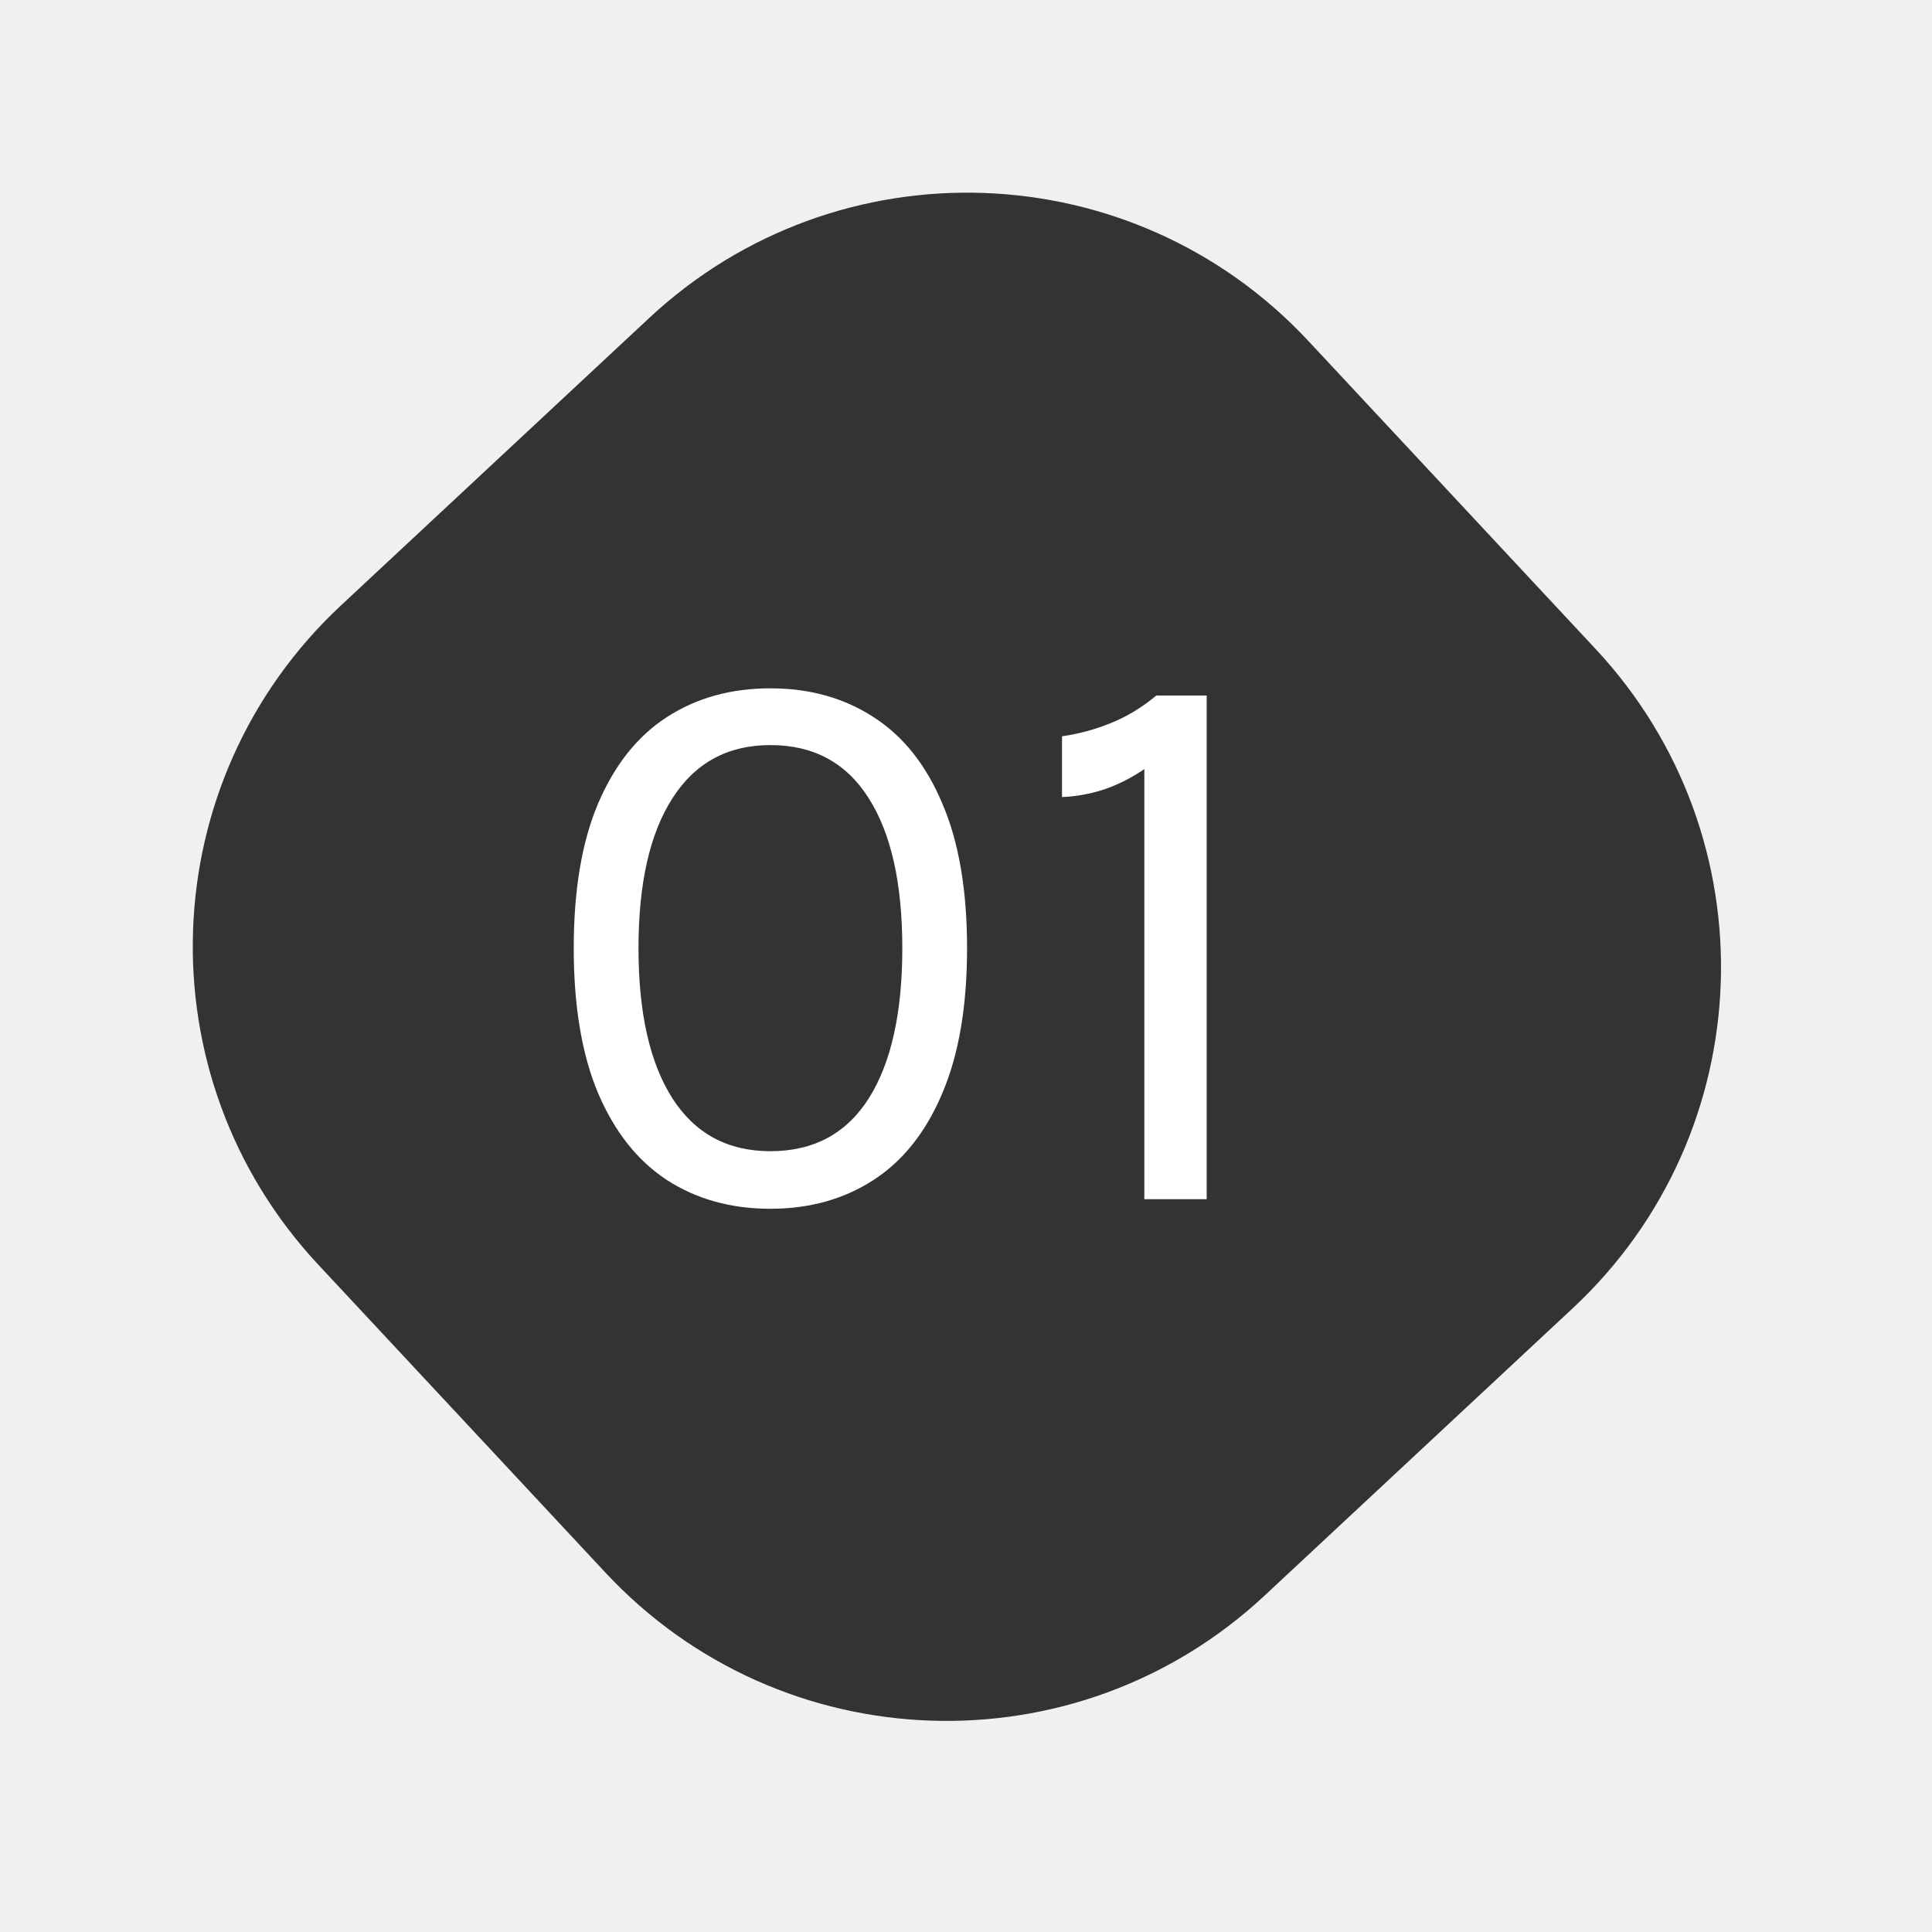
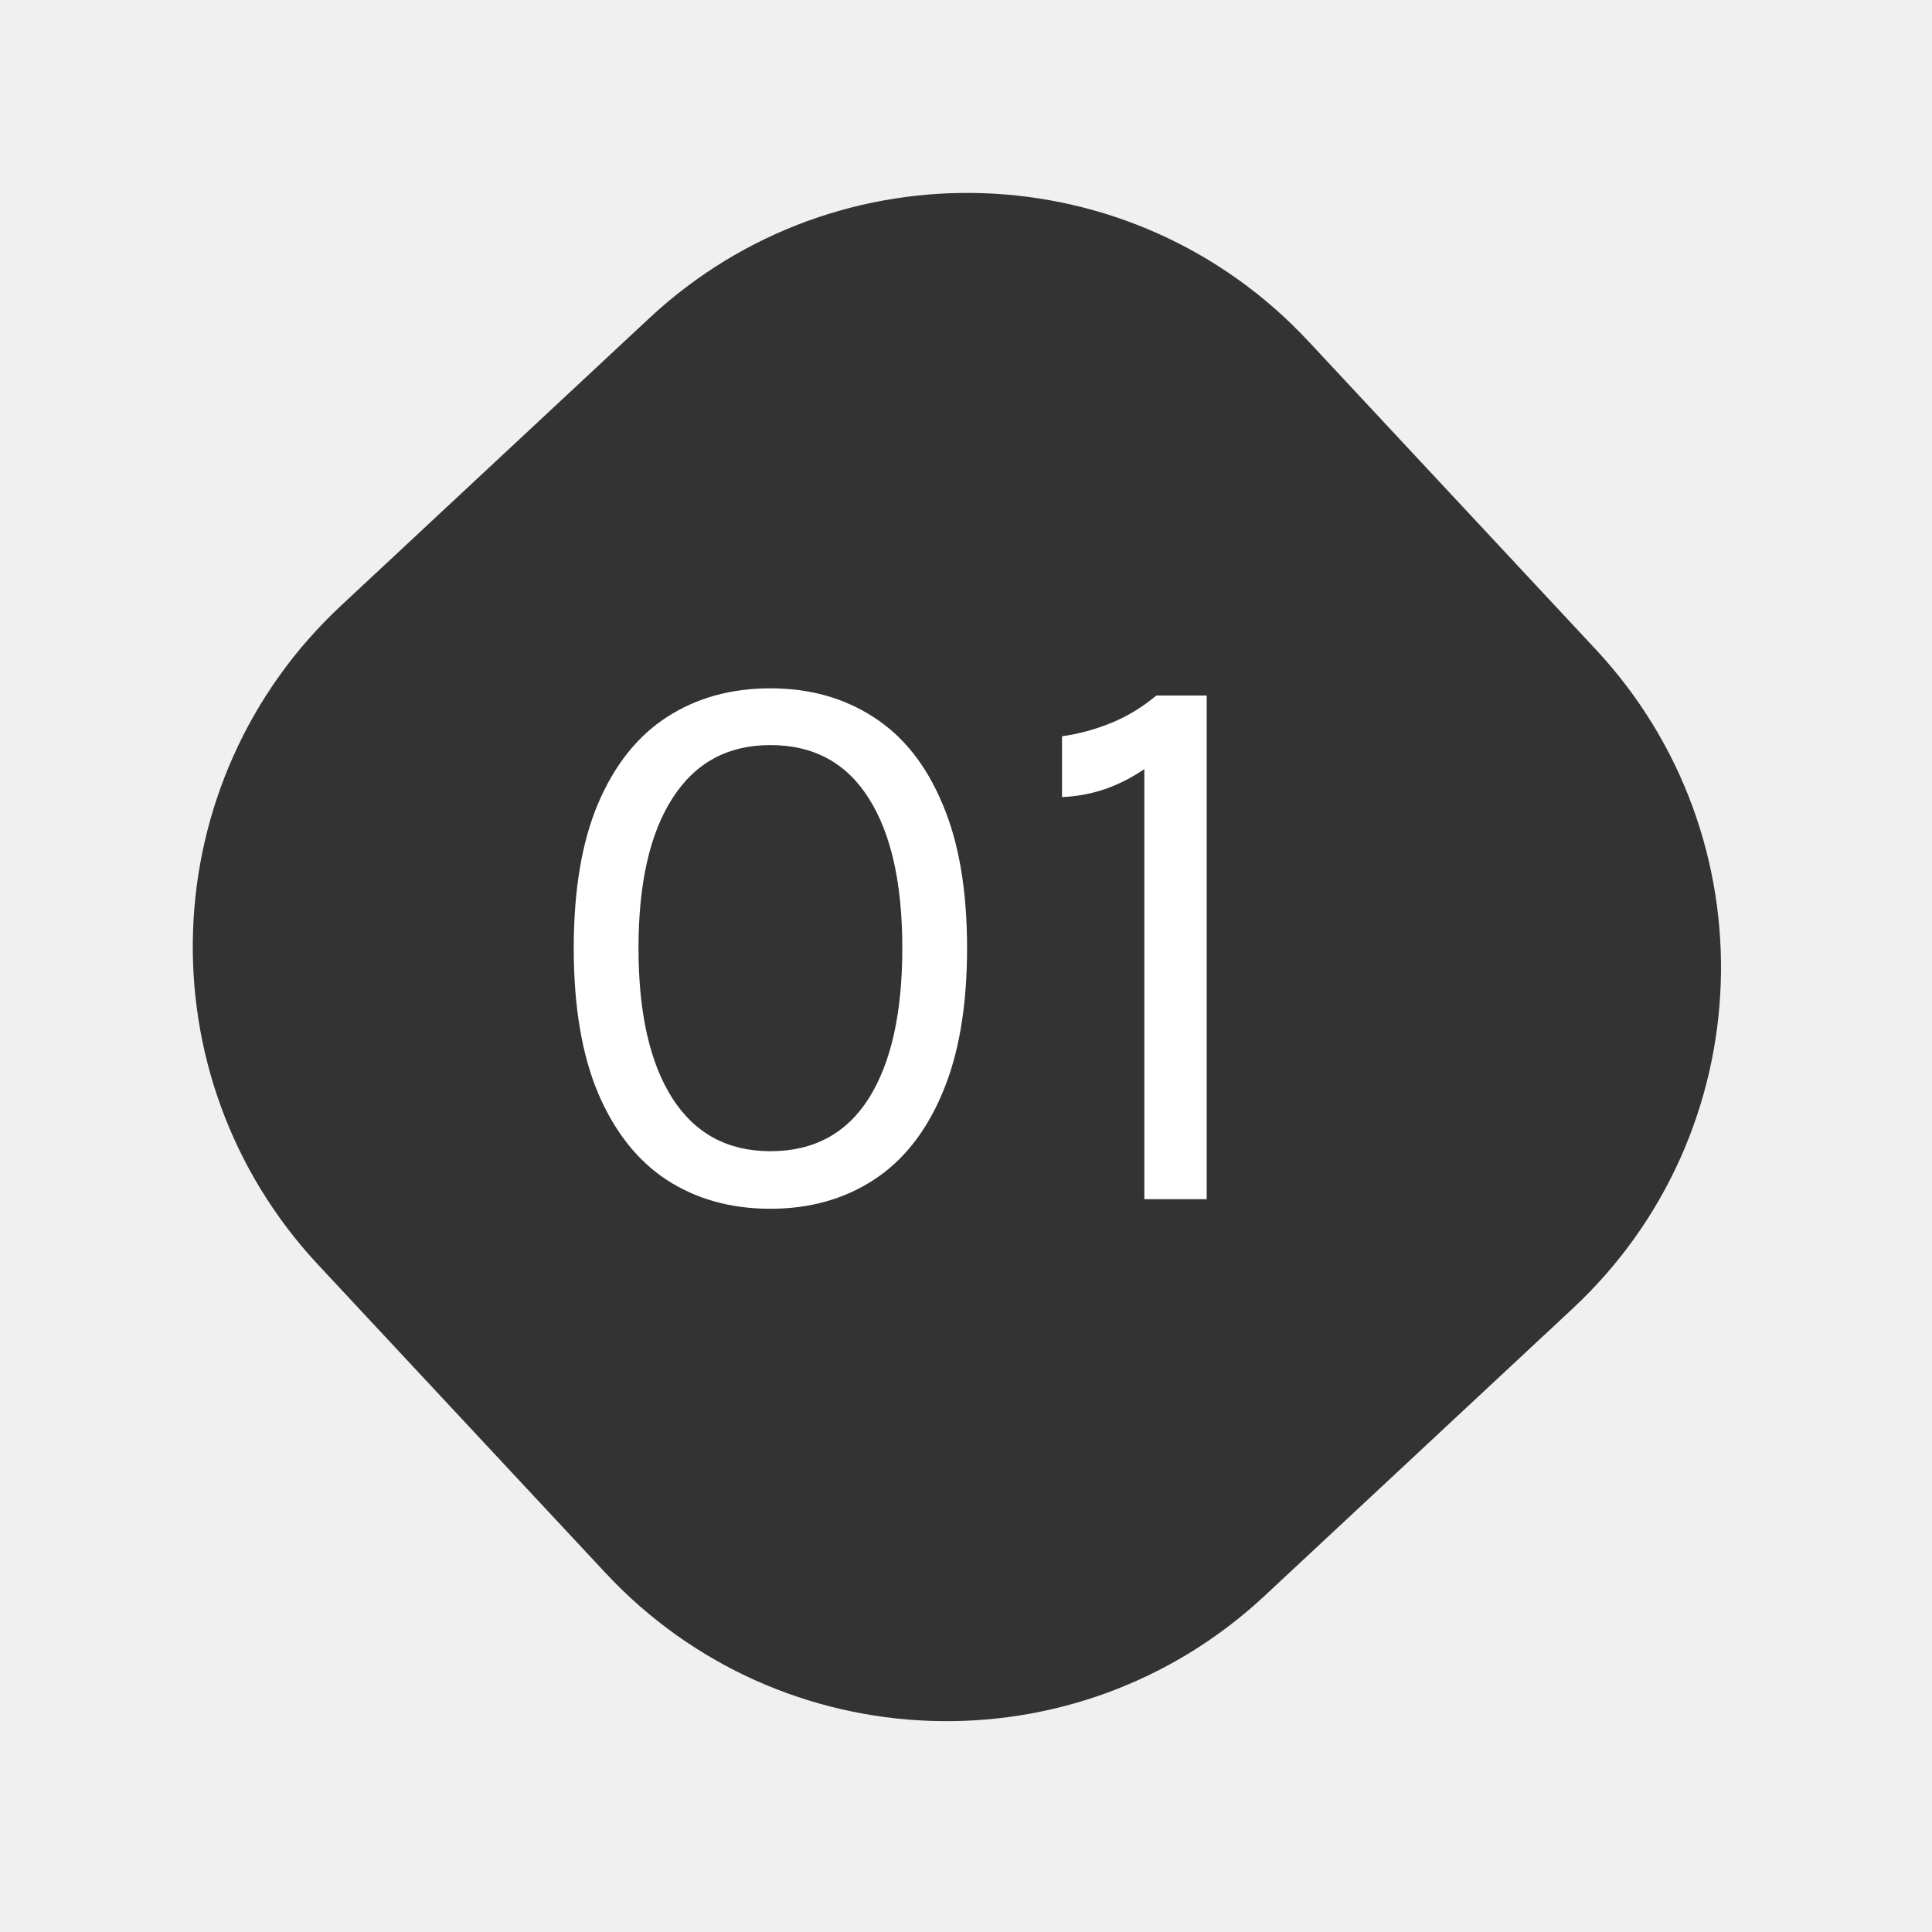
<svg xmlns="http://www.w3.org/2000/svg" width="29" height="29" viewBox="0 0 29 29" fill="none">
-   <rect width="20.325" height="20.325" rx="7" transform="matrix(-0.681998 -0.731354 -0.731354 0.681998 28.7266 14.8633)" fill="#333333" />
+   <rect width="20.325" height="20.325" rx="7" transform="matrix(-0.681998 -0.731354 -0.731354 0.681998 28.7266 14.8672)" fill="#333333" />
  <path d="M11.564 18.144C10.972 18.144 10.454 18 10.01 17.712C9.57 17.424 9.226 16.99 8.978 16.41C8.734 15.83 8.612 15.104 8.612 14.232C8.612 13.36 8.734 12.636 8.978 12.06C9.226 11.48 9.57 11.048 10.01 10.764C10.454 10.476 10.972 10.332 11.564 10.332C12.152 10.332 12.668 10.476 13.112 10.764C13.556 11.048 13.9 11.48 14.144 12.06C14.392 12.636 14.516 13.36 14.516 14.232C14.516 15.104 14.392 15.83 14.144 16.41C13.9 16.99 13.556 17.424 13.112 17.712C12.668 18 12.152 18.144 11.564 18.144ZM11.564 17.28C12.212 17.28 12.704 17.016 13.04 16.488C13.376 15.956 13.544 15.204 13.544 14.232C13.544 13.26 13.376 12.51 13.04 11.982C12.704 11.45 12.212 11.184 11.564 11.184C10.924 11.184 10.434 11.45 10.094 11.982C9.754 12.51 9.584 13.26 9.584 14.232C9.584 15.204 9.754 15.956 10.094 16.488C10.434 17.016 10.924 17.28 11.564 17.28ZM17.357 10.44H18.113V18H17.177V11.544C16.985 11.676 16.783 11.778 16.571 11.85C16.363 11.918 16.153 11.956 15.941 11.964V11.052C16.193 11.016 16.437 10.95 16.673 10.854C16.913 10.758 17.141 10.62 17.357 10.44Z" fill="white" />
</svg>
